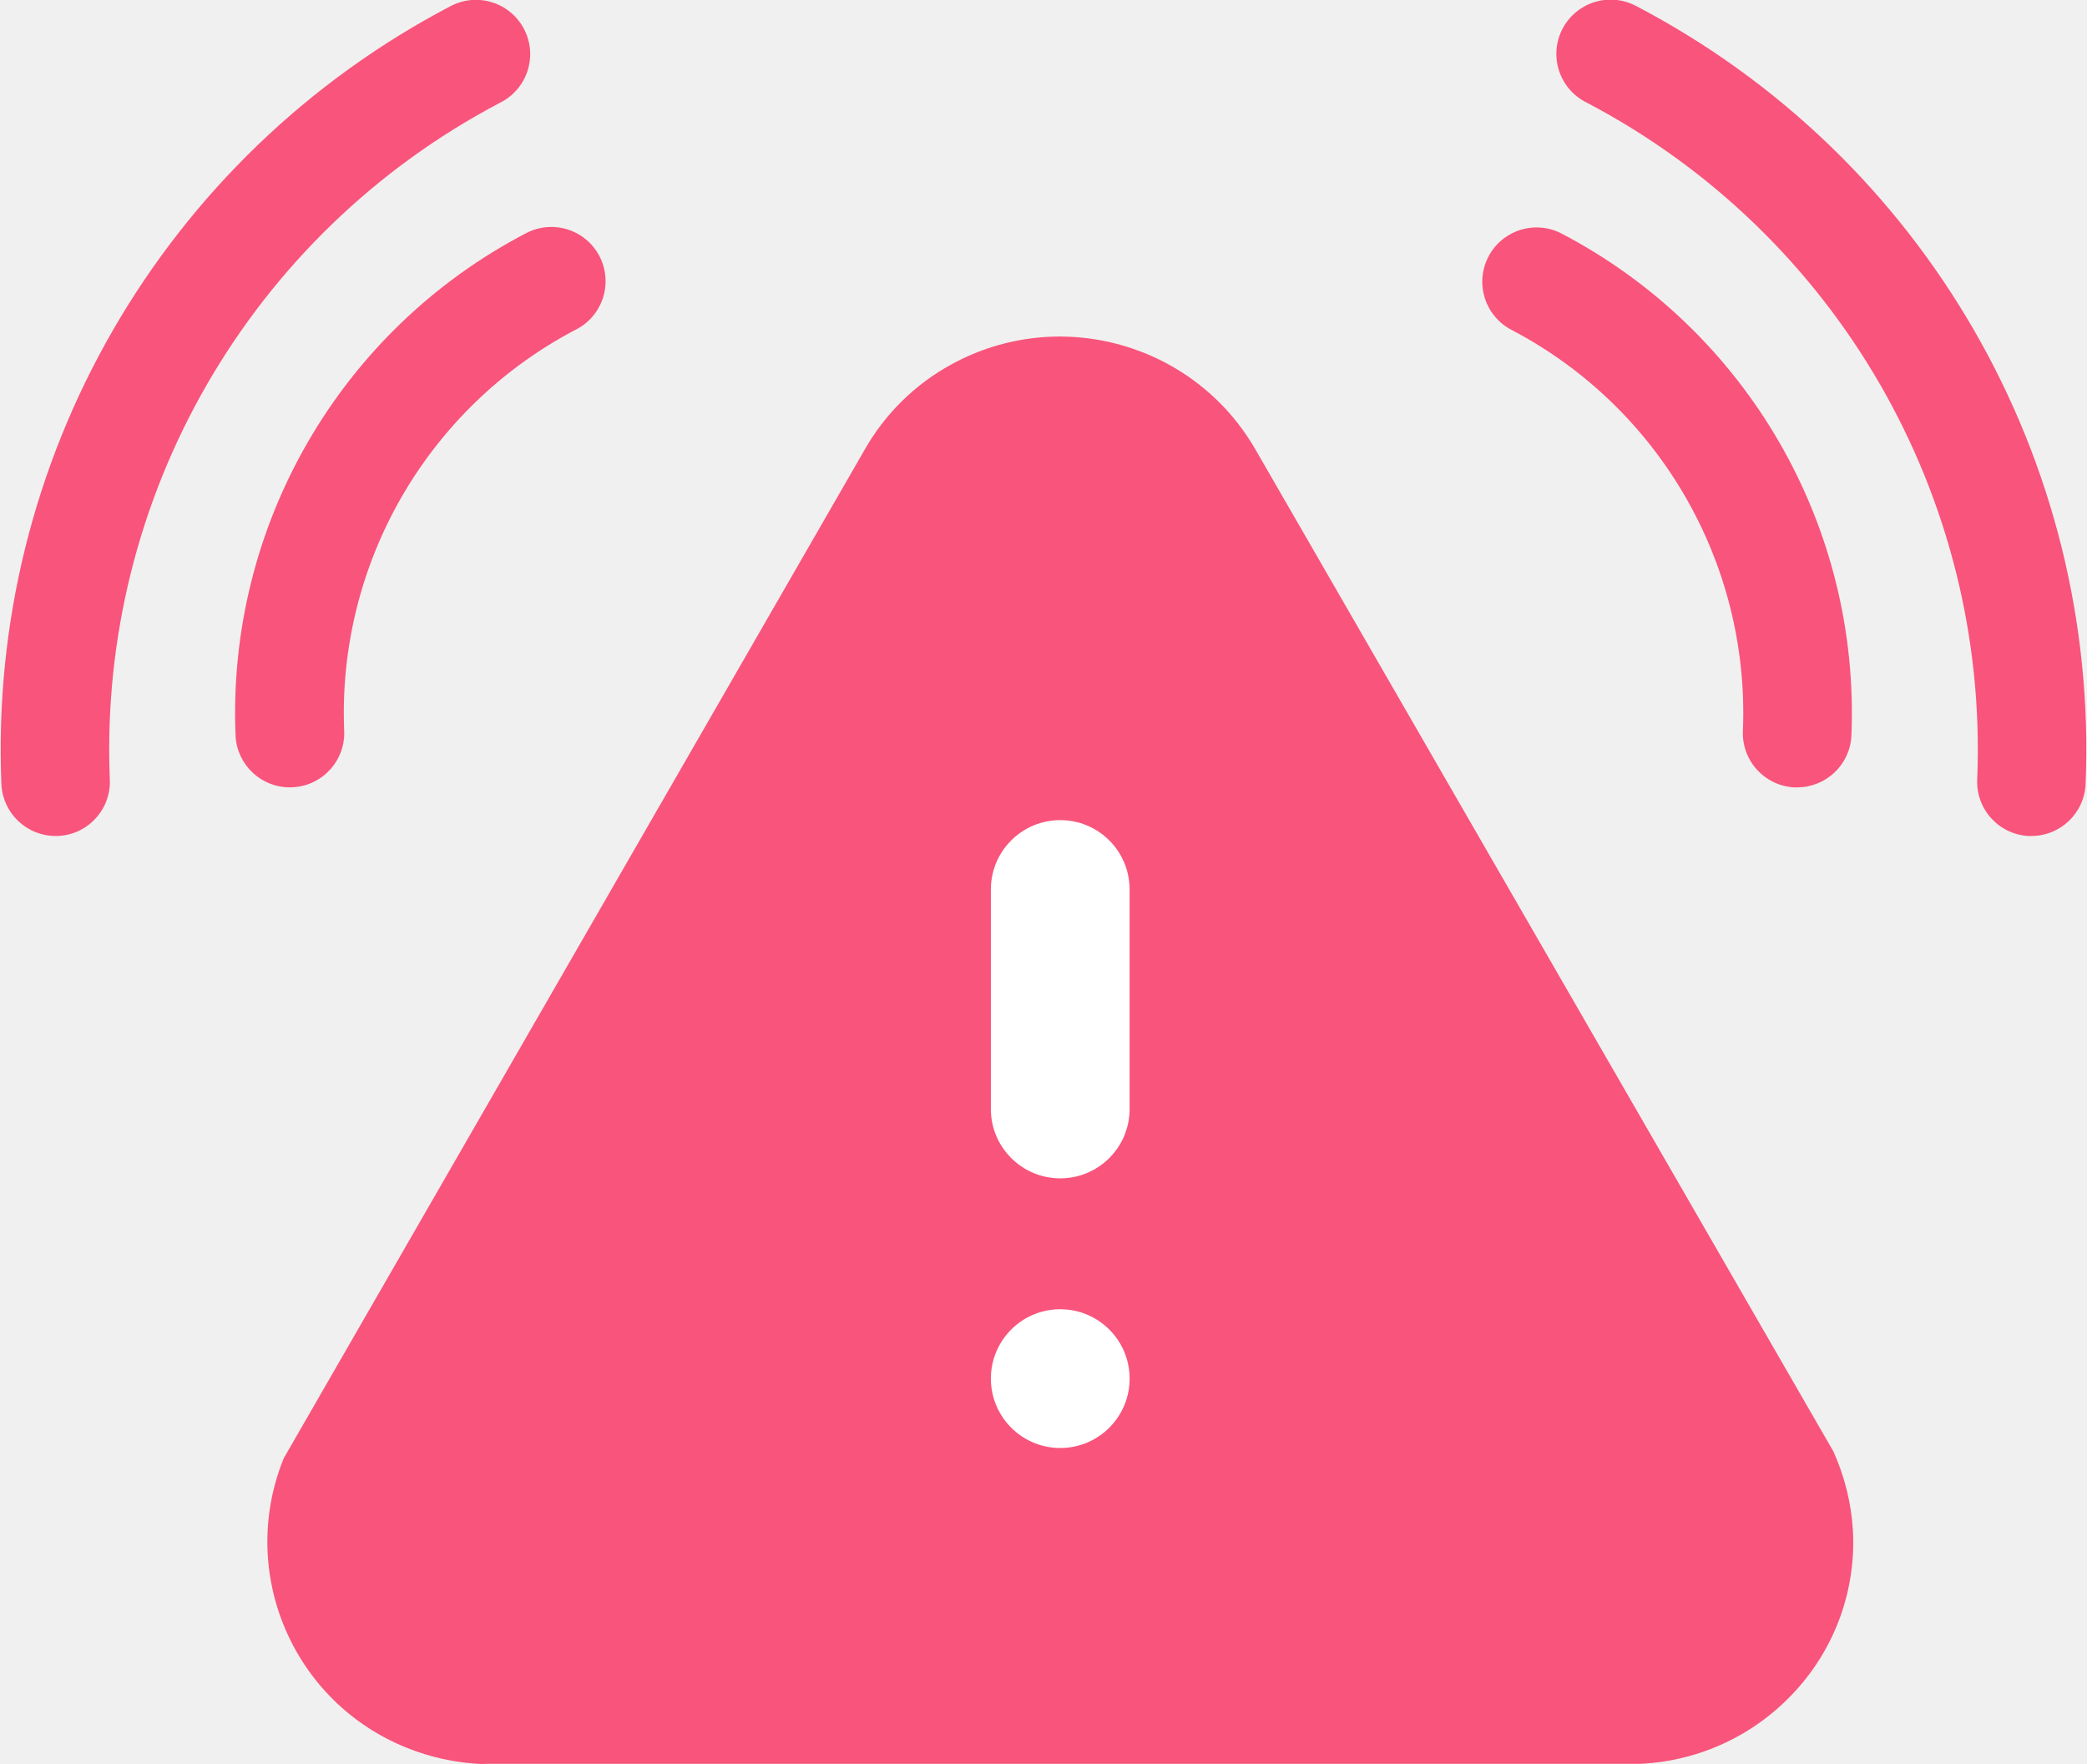
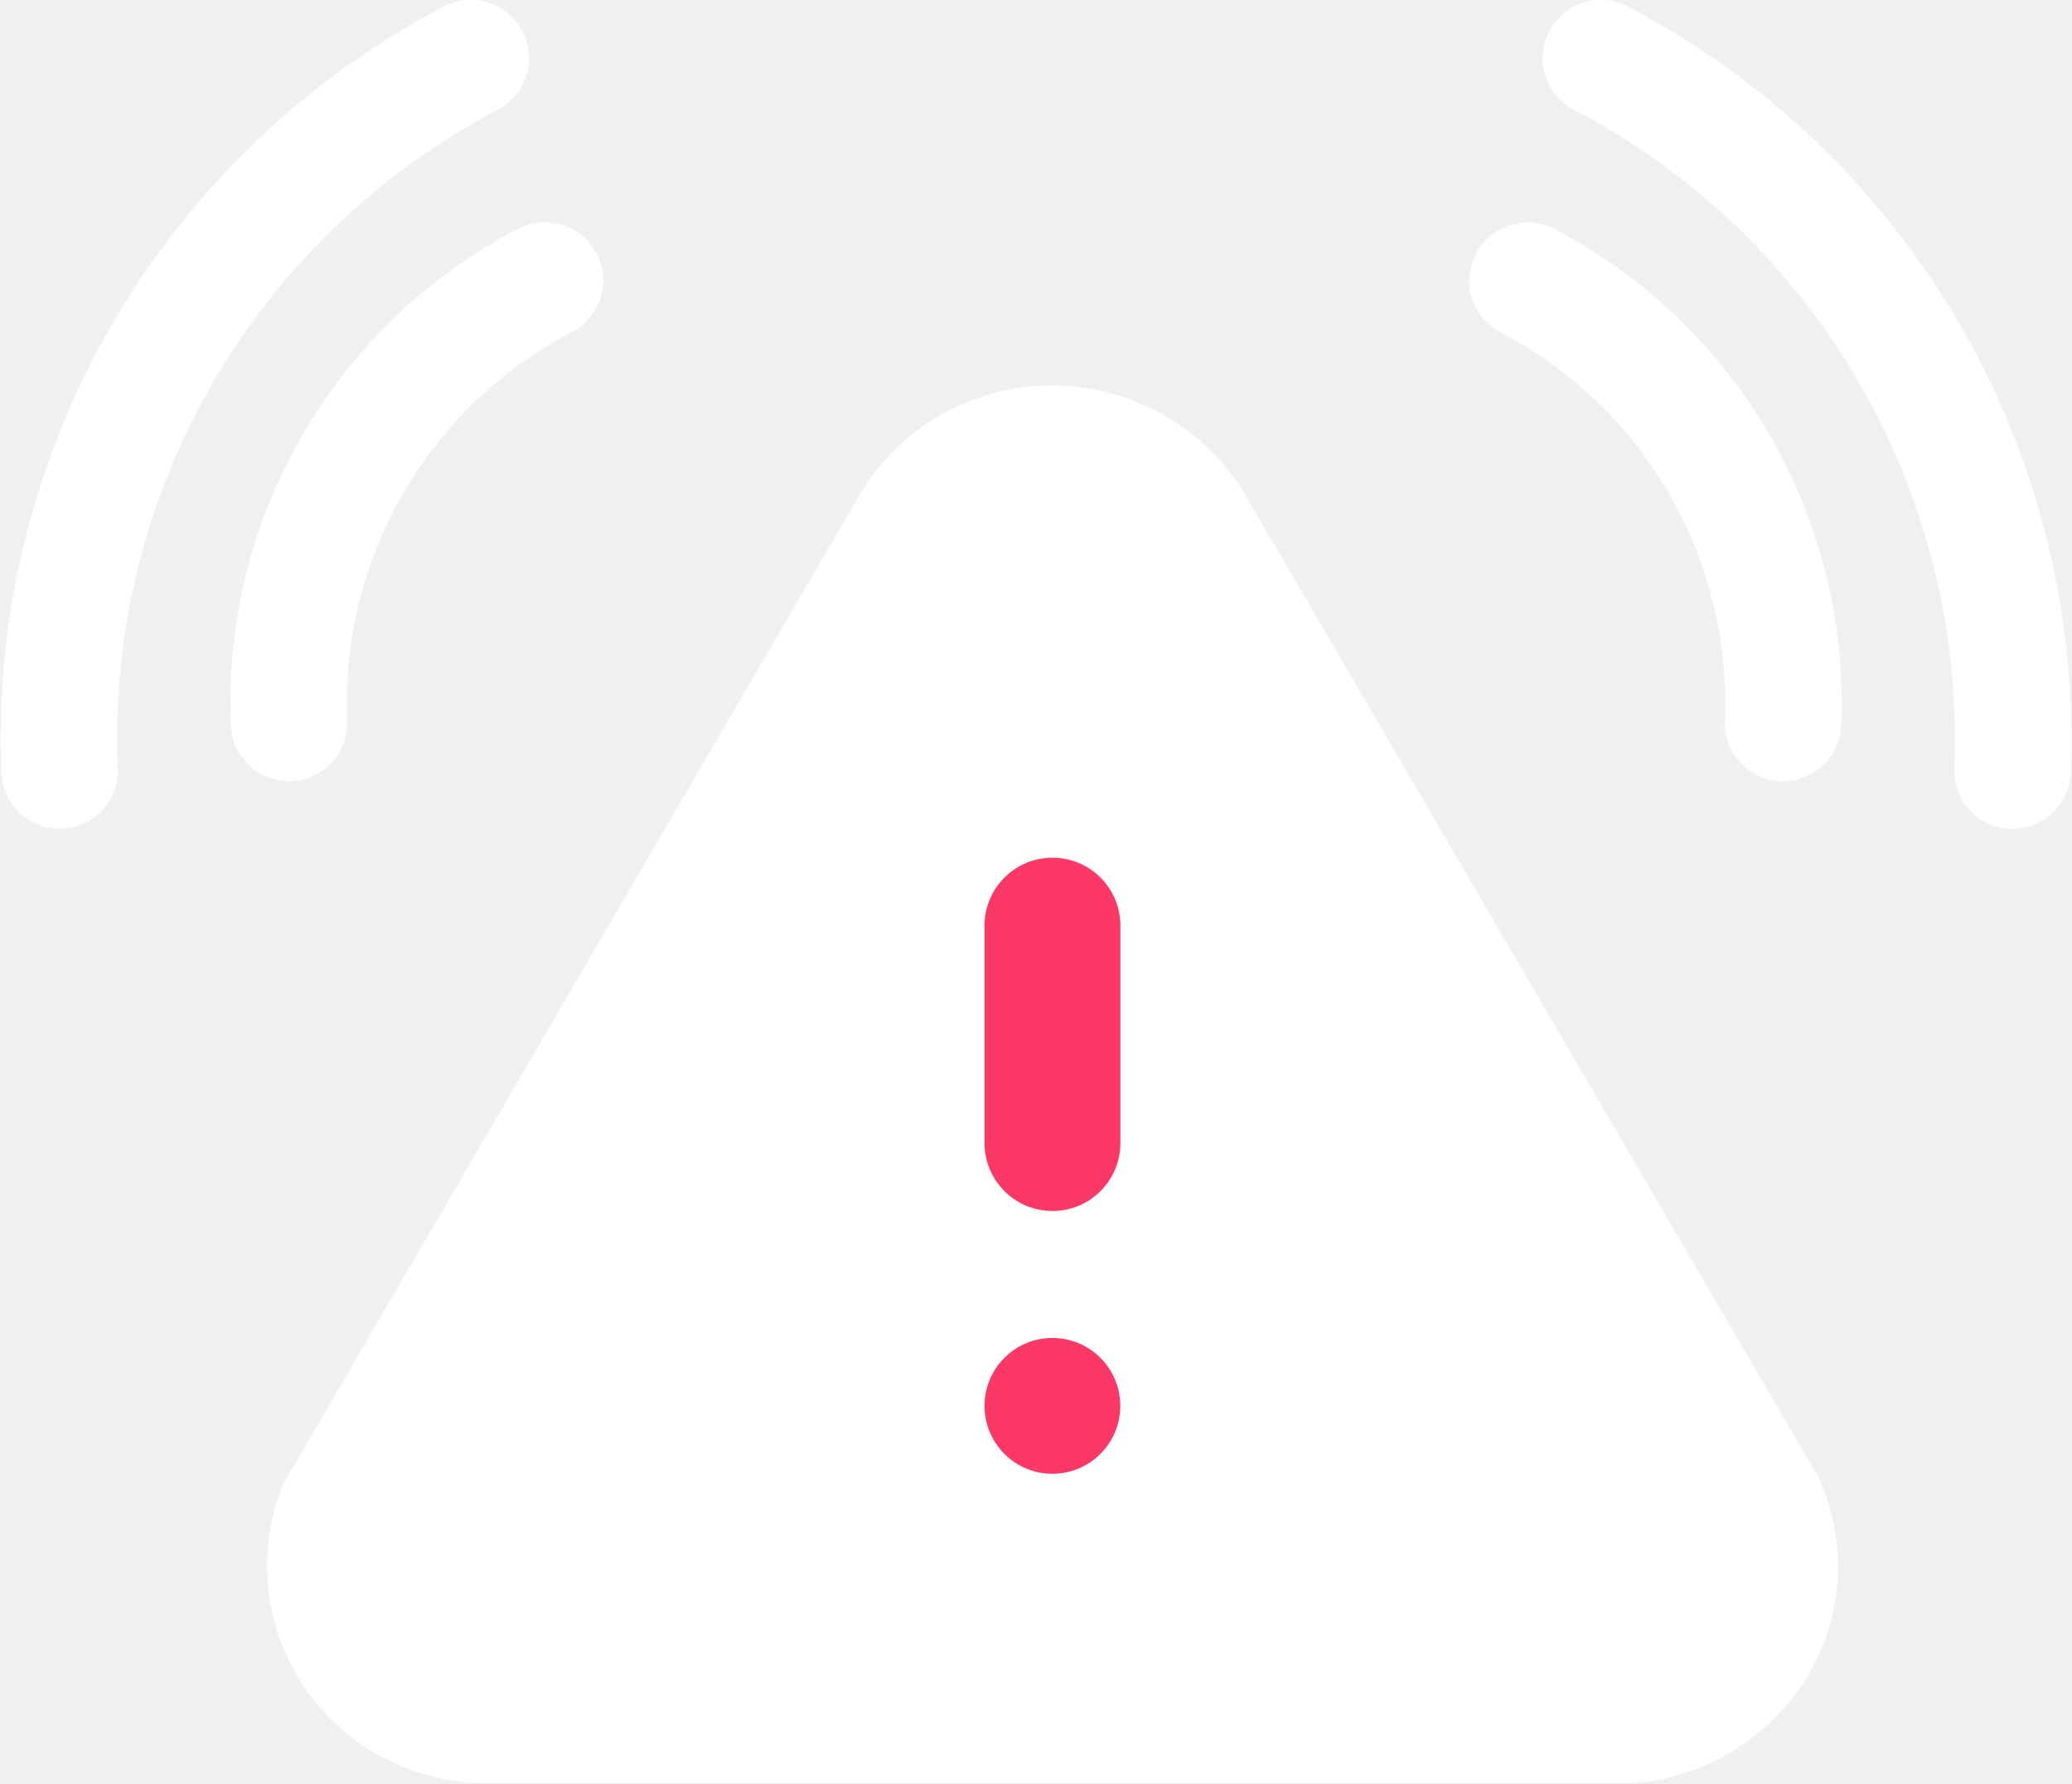
- <svg xmlns="http://www.w3.org/2000/svg" width="76.915" height="65.007" viewBox="0 0 76.915 65.007">
-   <g id="Group_1659" data-name="Group 1659" transform="translate(-666.506 -325.87)">
-     <g id="Group_46" data-name="Group 46">
-       <g id="Fill_5" data-name="Fill 5">
-         <path id="Path_2463" data-name="Path 2463" d="M684.315,390.877H684.2a8.33,8.33,0,0,1-2.683-.588,8.178,8.178,0,0,1-4.576-10.622l.023-.057,21.392-37.138a8.19,8.19,0,0,1,3.215-3.174,8.321,8.321,0,0,1,11.24,3.2l21.259,36.854a8.252,8.252,0,0,1,.724,2.92,8.1,8.1,0,0,1-2.119,5.913,8.238,8.238,0,0,1-5.719,2.687H684.522Z" fill="#f9547b" />
-       </g>
-       <g id="Combined_Shape" data-name="Combined Shape">
-         <path id="Path_2464" data-name="Path 2464" d="M703.024,376.7a2.557,2.557,0,1,1,2.581,2.533h-.024A2.558,2.558,0,0,1,703.024,376.7Zm0-9.909V358.6a2.557,2.557,0,0,1,5.113,0v8.189a2.557,2.557,0,0,1-5.113,0Z" fill="#fff" />
-       </g>
-     </g>
-     <g id="Group_49" data-name="Group 49">
-       <g id="Group_47" data-name="Group 47">
-         <g id="Stroke_3" data-name="Stroke 3">
-           <path id="Path_2465" data-name="Path 2465" d="M677.189,354.886a2,2,0,0,1-2-1.881A19.947,19.947,0,0,1,685.9,334.46a2,2,0,1,1,1.789,3.577,15.952,15.952,0,0,0-8.5,14.729,2,2,0,0,1-1.876,2.116C677.27,354.885,677.229,354.886,677.189,354.886Z" fill="#f9547b" />
+ <svg xmlns="http://www.w3.org/2000/svg" width="133.585" height="114.946" viewBox="0 0 133.585 114.946">
+   <g id="Group_14" data-name="Group 14" transform="translate(-90.708 7.403)">
+     <g id="alert" transform="translate(90.708 -7.403)" opacity="0.997">
+       <g id="Group_46" data-name="Group 46" transform="translate(17.207 24.849)">
+         <g id="Fill_5" data-name="Fill 5">
+           <path id="Tracé_2456" data-name="Tracé 2456" d="M2567.658,405.808h-.2a14.508,14.508,0,0,1-4.65-1,13.96,13.96,0,0,1-7.931-18.2l.04-.09L2592,322.9a14.078,14.078,0,0,1,5.573-5.436,14.515,14.515,0,0,1,19.479,5.481l36.838,63.121a14.121,14.121,0,0,1,1.256,5.005,13.788,13.788,0,0,1-3.672,10.125,14.333,14.333,0,0,1-9.907,4.61Z" transform="translate(-2553.869 -315.712)" fill="#fff" />
        </g>
-         <g id="Stroke_5" data-name="Stroke 5">
-           <path id="Path_2466" data-name="Path 2466" d="M668.554,356.678a2,2,0,0,1-1.995-1.88,30.918,30.918,0,0,1,16.578-28.715,2,2,0,1,1,1.79,3.577,26.922,26.922,0,0,0-14.375,24.9,2,2,0,0,1-1.877,2.116C668.635,356.677,668.594,356.678,668.554,356.678Z" fill="#f9547b" />
+         <g id="Combined_Shape" data-name="Combined Shape" transform="translate(46.267 30.434)">
+           <path id="Tracé_2457" data-name="Tracé 2457" d="M2562.993,357.164a4.377,4.377,0,1,1,4.415,4.339h-.035A4.377,4.377,0,0,1,2562.993,357.164Zm0-16.968V326.172a4.379,4.379,0,1,1,8.759,0v14.015a4.379,4.379,0,1,1-8.759,0Z" transform="translate(-2562.993 -321.792)" fill="#fc3867" />
        </g>
      </g>
-       <g id="Group_48" data-name="Group 48">
-         <g id="Stroke_3-2" data-name="Stroke 3-2">
-           <path id="Path_2467" data-name="Path 2467" d="M732.739,354.886c-.04,0-.081,0-.121,0a2,2,0,0,1-1.877-2.116,15.942,15.942,0,0,0-8.5-14.728,2,2,0,0,1,1.789-3.579,19.941,19.941,0,0,1,10.707,18.546A2,2,0,0,1,732.739,354.886Z" fill="#f9547b" />
+       <g id="Group_49" data-name="Group 49">
+         <g id="Group_47" data-name="Group 47">
+           <g id="Stroke_3" data-name="Stroke 3" transform="translate(14.824 14.347)">
+             <path id="Tracé_2458" data-name="Tracé 2458" d="M2557.194,350.27a3.761,3.761,0,0,1-3.744-3.529,34.477,34.477,0,0,1,18.524-32.074,3.754,3.754,0,1,1,3.352,6.717,26.974,26.974,0,0,0-14.378,24.911,3.75,3.75,0,0,1-3.524,3.969C2557.351,350.27,2557.274,350.27,2557.194,350.27Z" transform="translate(-2553.393 -314.27)" fill="#fff" />
+           </g>
+           <g id="Stroke_5" data-name="Stroke 5">
+             <path id="Tracé_2459" data-name="Tracé 2459" d="M2554.266,364.823a3.76,3.76,0,0,1-3.744-3.529,53.291,53.291,0,0,1,28.579-49.5,3.756,3.756,0,0,1,3.364,6.717,45.762,45.762,0,0,0-24.445,42.329,3.759,3.759,0,0,1-3.525,3.974C2554.42,364.823,2554.344,364.823,2554.266,364.823Z" transform="translate(-2550.432 -311.403)" fill="#fff" />
+           </g>
        </g>
-         <g id="Stroke_5-2" data-name="Stroke 5-2">
-           <path id="Path_2468" data-name="Path 2468" d="M741.374,356.678l-.122,0a2,2,0,0,1-1.876-2.116A26.92,26.92,0,0,0,725,329.66a2,2,0,1,1,1.789-3.577A30.921,30.921,0,0,1,743.368,354.8,2,2,0,0,1,741.374,356.678Z" fill="#f9547b" />
+         <g id="Group_48" data-name="Group 48" transform="translate(94.748 0.002)">
+           <g id="Stroke_3-2" data-name="Stroke 3-2" transform="translate(0 14.347)">
+             <path id="Tracé_2460" data-name="Tracé 2460" d="M2589.333,350.268c-.074,0-.15,0-.229-.005a3.755,3.755,0,0,1-3.525-3.969,26.963,26.963,0,0,0-14.379-24.911,3.754,3.754,0,1,1,3.354-6.717,34.476,34.476,0,0,1,18.523,32.074A3.752,3.752,0,0,1,2589.333,350.268Z" transform="translate(-2569.122 -314.27)" fill="#fff" />
+           </g>
+           <g id="Stroke_5-2" data-name="Stroke 5-2" transform="translate(4.73)">
+             <path id="Tracé_2461" data-name="Tracé 2461" d="M2600.34,364.822c-.074,0-.15,0-.23,0a3.761,3.761,0,0,1-3.524-3.974,45.756,45.756,0,0,0-24.44-42.329,3.754,3.754,0,1,1,3.354-6.717,53.283,53.283,0,0,1,28.584,49.5A3.753,3.753,0,0,1,2600.34,364.822Z" transform="translate(-2570.067 -311.404)" fill="#fff" />
+           </g>
        </g>
      </g>
    </g>
  </g>
</svg>
